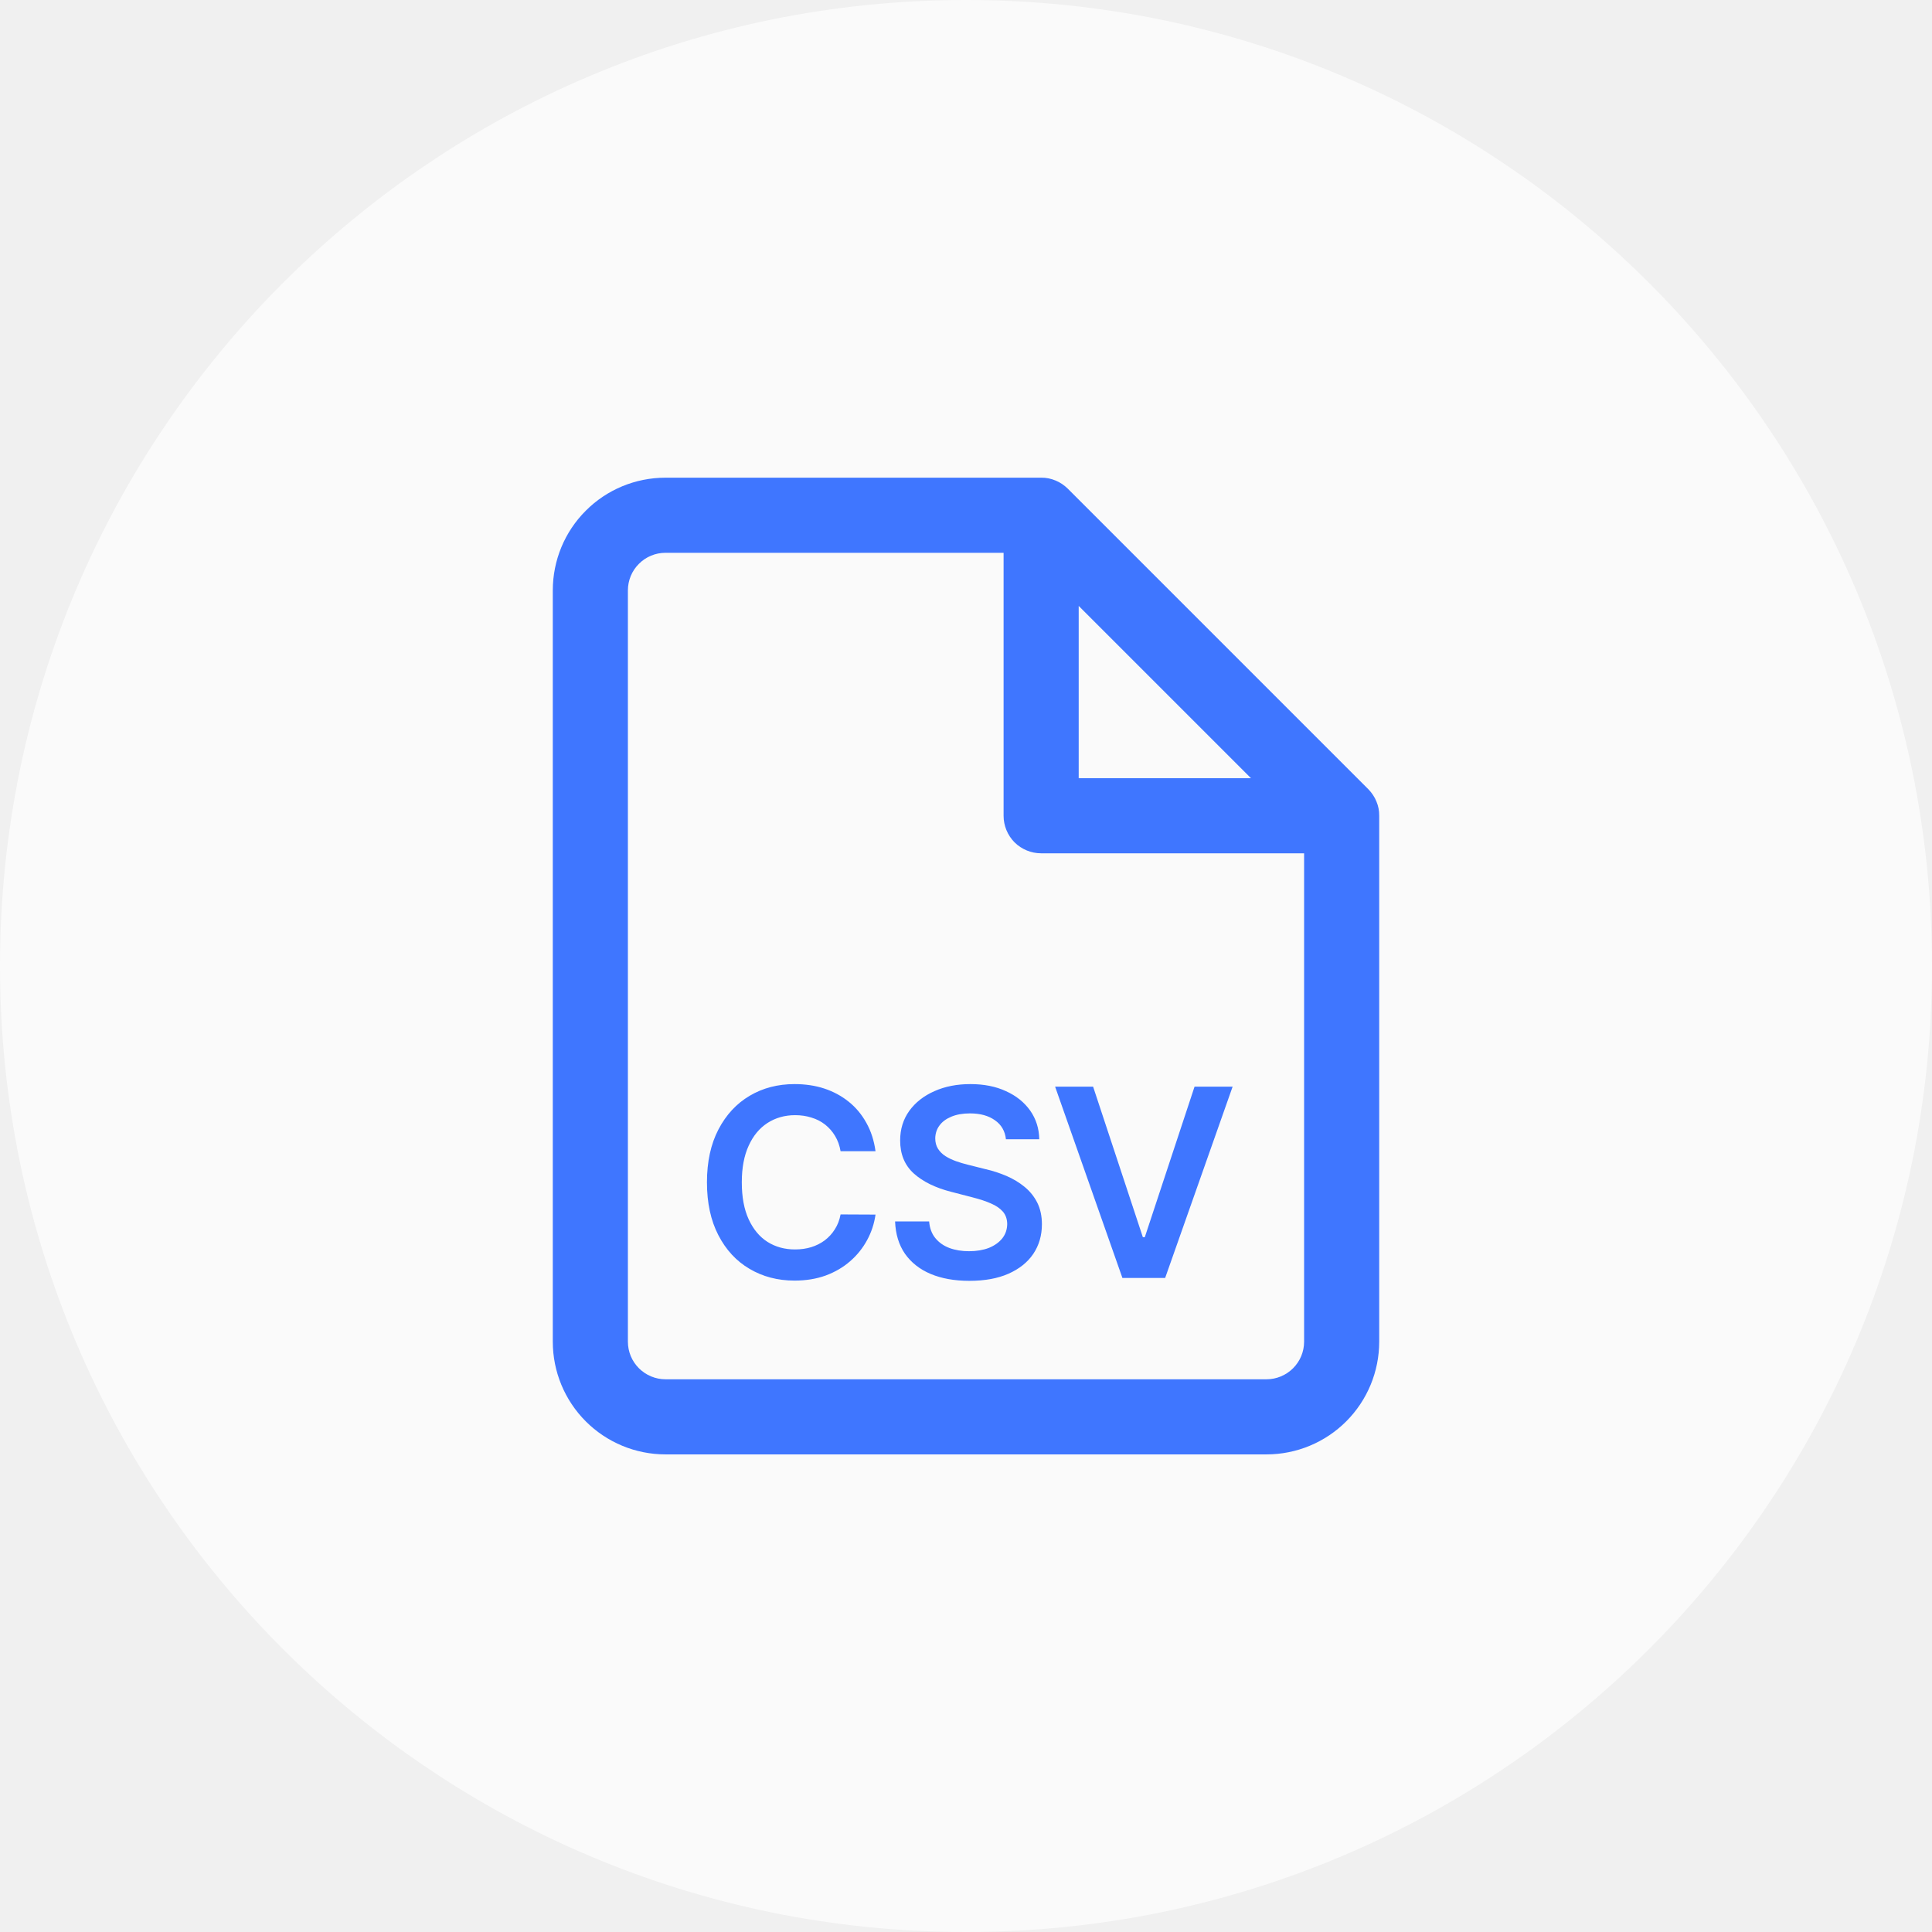
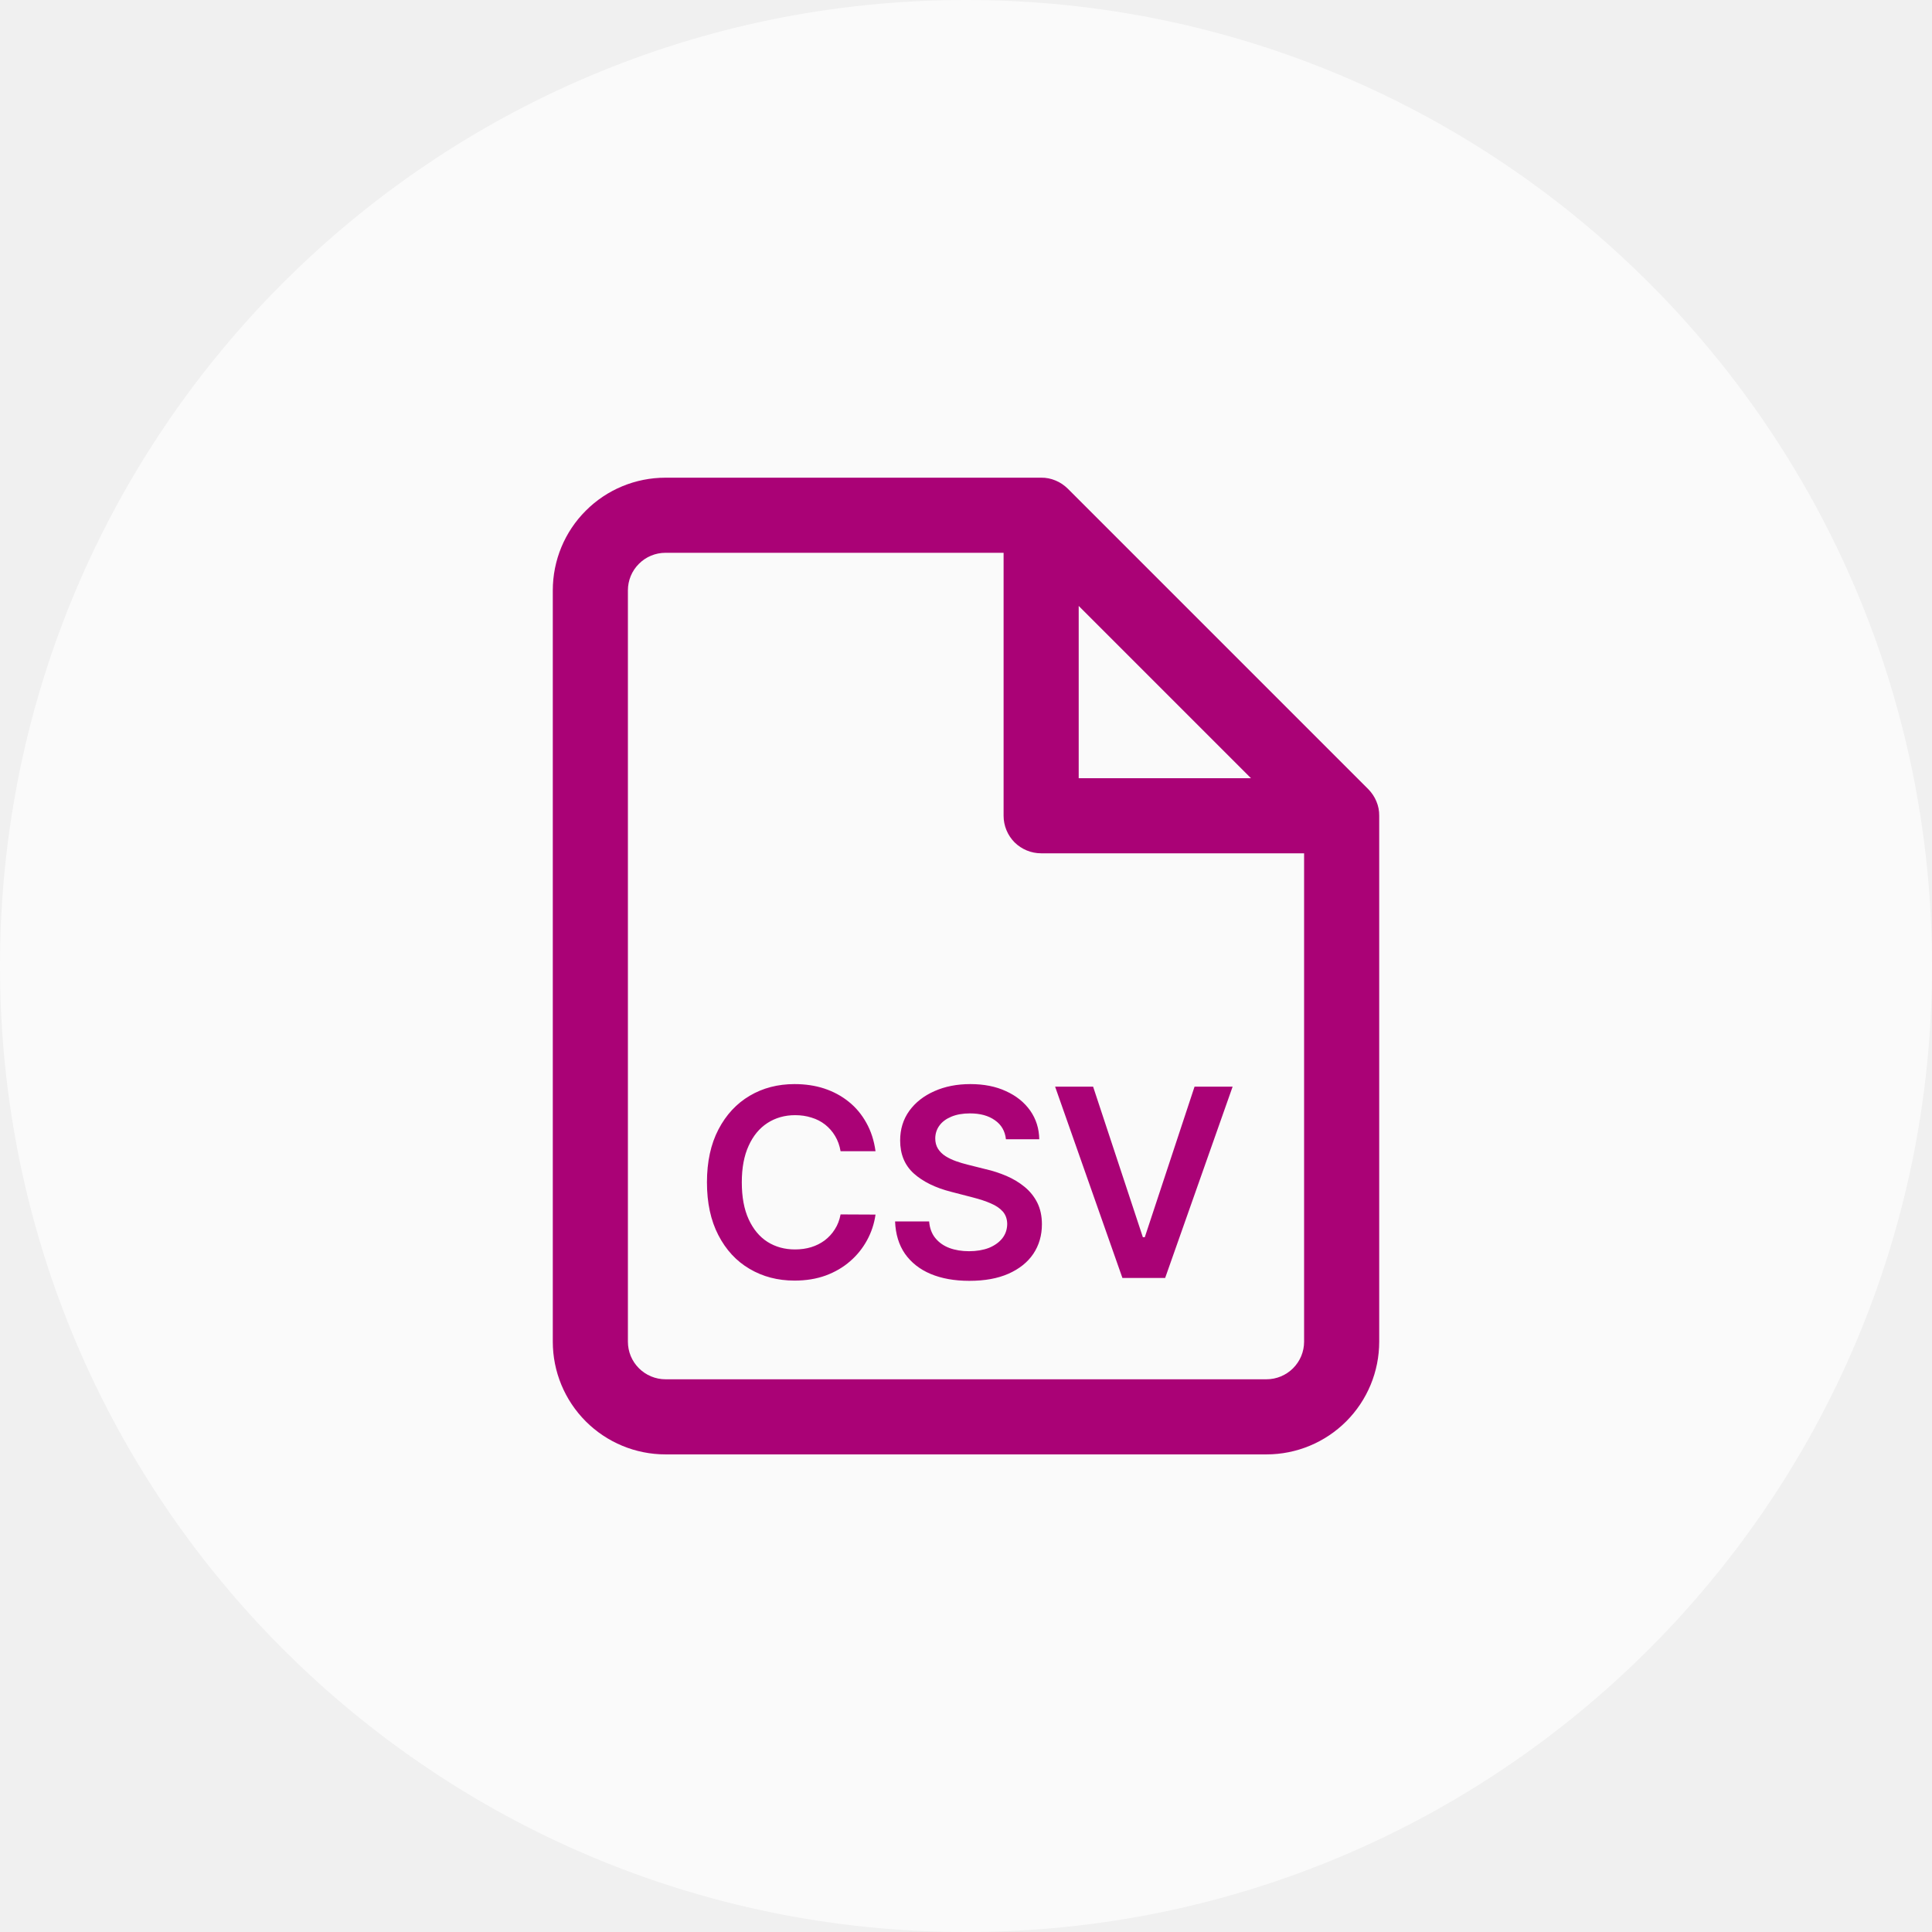
<svg xmlns="http://www.w3.org/2000/svg" width="24" height="24" viewBox="0 0 24 24" fill="none">
  <g clip-path="url(#clip0_6990_114407)">
    <rect width="24" height="24" rx="12" fill="#FAFAFA" />
-     <path fill-rule="evenodd" clip-rule="evenodd" d="M8.267 6.867C8.143 6.867 8.024 6.916 7.937 7.004C7.849 7.091 7.8 7.21 7.8 7.334V16.667C7.8 16.791 7.849 16.909 7.937 16.997C8.024 17.084 8.143 17.134 8.267 17.134H15.733C15.857 17.134 15.976 17.084 16.063 16.997C16.151 16.909 16.2 16.791 16.2 16.667V10.6H12.933C12.81 10.6 12.691 10.551 12.603 10.464C12.516 10.376 12.467 10.257 12.467 10.134V6.867H8.267ZM13.4 7.527L15.54 9.667H13.4V7.527ZM6.867 7.334C6.867 6.962 7.014 6.606 7.277 6.344C7.539 6.081 7.895 5.934 8.267 5.934H12.933C12.995 5.933 13.055 5.945 13.112 5.969C13.169 5.992 13.22 6.027 13.264 6.07L16.997 9.803C17.04 9.847 17.075 9.898 17.098 9.955C17.122 10.011 17.134 10.072 17.133 10.134V16.667C17.133 17.038 16.986 17.394 16.723 17.657C16.461 17.919 16.105 18.067 15.733 18.067H8.267C7.895 18.067 7.539 17.919 7.277 17.657C7.014 17.394 6.867 17.038 6.867 16.667V7.334Z" fill="#3F76FF" />
-     <path d="M10.876 14.301H10.442C10.43 14.23 10.407 14.167 10.374 14.112C10.341 14.056 10.299 14.009 10.25 13.97C10.2 13.931 10.144 13.902 10.08 13.883C10.018 13.863 9.95 13.853 9.877 13.853C9.748 13.853 9.634 13.886 9.534 13.95C9.434 14.015 9.356 14.109 9.3 14.233C9.243 14.357 9.215 14.508 9.215 14.687C9.215 14.869 9.243 15.022 9.3 15.146C9.357 15.27 9.435 15.364 9.534 15.427C9.634 15.49 9.748 15.521 9.876 15.521C9.947 15.521 10.014 15.512 10.076 15.493C10.138 15.474 10.194 15.446 10.244 15.409C10.294 15.371 10.336 15.326 10.37 15.272C10.405 15.218 10.429 15.156 10.442 15.086L10.876 15.088C10.86 15.201 10.825 15.307 10.771 15.406C10.717 15.505 10.647 15.593 10.56 15.668C10.474 15.743 10.373 15.802 10.257 15.845C10.141 15.887 10.012 15.908 9.87 15.908C9.661 15.908 9.475 15.859 9.311 15.762C9.147 15.666 9.018 15.526 8.924 15.344C8.829 15.161 8.782 14.942 8.782 14.687C8.782 14.431 8.83 14.212 8.925 14.03C9.02 13.848 9.15 13.708 9.313 13.612C9.477 13.515 9.663 13.467 9.87 13.467C10.002 13.467 10.126 13.485 10.239 13.522C10.353 13.56 10.454 13.614 10.543 13.686C10.632 13.757 10.705 13.845 10.762 13.948C10.82 14.051 10.858 14.169 10.876 14.301ZM12.496 14.152C12.485 14.051 12.44 13.972 12.359 13.916C12.279 13.859 12.176 13.831 12.048 13.831C11.959 13.831 11.882 13.845 11.817 13.872C11.753 13.899 11.704 13.935 11.67 13.982C11.636 14.028 11.619 14.081 11.618 14.141C11.618 14.19 11.629 14.233 11.652 14.27C11.675 14.306 11.706 14.337 11.745 14.362C11.785 14.387 11.829 14.408 11.877 14.425C11.924 14.442 11.973 14.456 12.021 14.468L12.244 14.524C12.334 14.544 12.42 14.573 12.503 14.608C12.586 14.644 12.661 14.689 12.727 14.743C12.793 14.797 12.846 14.862 12.885 14.939C12.923 15.015 12.943 15.105 12.943 15.208C12.943 15.347 12.907 15.47 12.836 15.576C12.765 15.681 12.662 15.763 12.527 15.823C12.393 15.882 12.232 15.911 12.041 15.911C11.856 15.911 11.696 15.882 11.56 15.825C11.425 15.768 11.319 15.684 11.242 15.575C11.166 15.465 11.125 15.331 11.119 15.173H11.542C11.549 15.256 11.574 15.325 11.619 15.38C11.664 15.435 11.722 15.476 11.794 15.503C11.867 15.53 11.948 15.543 12.038 15.543C12.131 15.543 12.213 15.529 12.284 15.502C12.355 15.473 12.411 15.433 12.451 15.383C12.491 15.332 12.511 15.273 12.512 15.204C12.511 15.143 12.493 15.092 12.458 15.051C12.422 15.01 12.372 14.976 12.308 14.949C12.245 14.921 12.17 14.897 12.085 14.875L11.815 14.805C11.619 14.755 11.465 14.679 11.351 14.577C11.238 14.474 11.182 14.338 11.182 14.167C11.182 14.027 11.22 13.905 11.295 13.8C11.372 13.694 11.476 13.613 11.607 13.555C11.739 13.496 11.888 13.467 12.054 13.467C12.223 13.467 12.37 13.496 12.497 13.555C12.625 13.613 12.725 13.694 12.798 13.797C12.87 13.9 12.908 14.019 12.91 14.152H12.496ZM13.579 13.499L14.197 15.369H14.221L14.839 13.499H15.312L14.474 15.875H13.943L13.107 13.499H13.579Z" fill="#3F76FF" />
+     <path fill-rule="evenodd" clip-rule="evenodd" d="M8.267 6.867C8.143 6.867 8.024 6.916 7.937 7.004C7.849 7.091 7.8 7.21 7.8 7.334V16.667C7.8 16.791 7.849 16.909 7.937 16.997C8.024 17.084 8.143 17.134 8.267 17.134H15.733C15.857 17.134 15.976 17.084 16.063 16.997C16.151 16.909 16.2 16.791 16.2 16.667V10.6H12.933C12.81 10.6 12.691 10.551 12.603 10.464C12.516 10.376 12.467 10.257 12.467 10.134V6.867H8.267ZM13.4 7.527L15.54 9.667H13.4V7.527ZM6.867 7.334C6.867 6.962 7.014 6.606 7.277 6.344C7.539 6.081 7.895 5.934 8.267 5.934H12.933C12.995 5.933 13.055 5.945 13.112 5.969C13.169 5.992 13.22 6.027 13.264 6.07L16.997 9.803C17.04 9.847 17.075 9.898 17.098 9.955C17.122 10.011 17.134 10.072 17.133 10.134V16.667C17.133 17.038 16.986 17.394 16.723 17.657C16.461 17.919 16.105 18.067 15.733 18.067H8.267C7.895 18.067 7.539 17.919 7.277 17.657C7.014 17.394 6.867 17.038 6.867 16.667V7.334Z" fill="#AA0276" />
+     <path d="M10.876 14.301H10.442C10.43 14.23 10.407 14.167 10.374 14.112C10.341 14.056 10.299 14.009 10.25 13.97C10.2 13.931 10.144 13.902 10.08 13.883C10.018 13.863 9.95 13.853 9.877 13.853C9.748 13.853 9.634 13.886 9.534 13.95C9.434 14.015 9.356 14.109 9.3 14.233C9.243 14.357 9.215 14.508 9.215 14.687C9.215 14.869 9.243 15.022 9.3 15.146C9.357 15.27 9.435 15.364 9.534 15.427C9.634 15.49 9.748 15.521 9.876 15.521C9.947 15.521 10.014 15.512 10.076 15.493C10.138 15.474 10.194 15.446 10.244 15.409C10.294 15.371 10.336 15.326 10.37 15.272C10.405 15.218 10.429 15.156 10.442 15.086L10.876 15.088C10.86 15.201 10.825 15.307 10.771 15.406C10.717 15.505 10.647 15.593 10.56 15.668C10.474 15.743 10.373 15.802 10.257 15.845C10.141 15.887 10.012 15.908 9.87 15.908C9.661 15.908 9.475 15.859 9.311 15.762C9.147 15.666 9.018 15.526 8.924 15.344C8.829 15.161 8.782 14.942 8.782 14.687C8.782 14.431 8.83 14.212 8.925 14.03C9.02 13.848 9.15 13.708 9.313 13.612C9.477 13.515 9.663 13.467 9.87 13.467C10.002 13.467 10.126 13.485 10.239 13.522C10.353 13.56 10.454 13.614 10.543 13.686C10.632 13.757 10.705 13.845 10.762 13.948C10.82 14.051 10.858 14.169 10.876 14.301ZM12.496 14.152C12.485 14.051 12.44 13.972 12.359 13.916C12.279 13.859 12.176 13.831 12.048 13.831C11.959 13.831 11.882 13.845 11.817 13.872C11.753 13.899 11.704 13.935 11.67 13.982C11.636 14.028 11.619 14.081 11.618 14.141C11.618 14.19 11.629 14.233 11.652 14.27C11.675 14.306 11.706 14.337 11.745 14.362C11.785 14.387 11.829 14.408 11.877 14.425C11.924 14.442 11.973 14.456 12.021 14.468L12.244 14.524C12.334 14.544 12.42 14.573 12.503 14.608C12.586 14.644 12.661 14.689 12.727 14.743C12.793 14.797 12.846 14.862 12.885 14.939C12.923 15.015 12.943 15.105 12.943 15.208C12.943 15.347 12.907 15.47 12.836 15.576C12.765 15.681 12.662 15.763 12.527 15.823C12.393 15.882 12.232 15.911 12.041 15.911C11.856 15.911 11.696 15.882 11.56 15.825C11.425 15.768 11.319 15.684 11.242 15.575C11.166 15.465 11.125 15.331 11.119 15.173H11.542C11.549 15.256 11.574 15.325 11.619 15.38C11.664 15.435 11.722 15.476 11.794 15.503C11.867 15.53 11.948 15.543 12.038 15.543C12.131 15.543 12.213 15.529 12.284 15.502C12.355 15.473 12.411 15.433 12.451 15.383C12.491 15.332 12.511 15.273 12.512 15.204C12.511 15.143 12.493 15.092 12.458 15.051C12.422 15.01 12.372 14.976 12.308 14.949C12.245 14.921 12.17 14.897 12.085 14.875L11.815 14.805C11.619 14.755 11.465 14.679 11.351 14.577C11.238 14.474 11.182 14.338 11.182 14.167C11.182 14.027 11.22 13.905 11.295 13.8C11.372 13.694 11.476 13.613 11.607 13.555C11.739 13.496 11.888 13.467 12.054 13.467C12.223 13.467 12.37 13.496 12.497 13.555C12.625 13.613 12.725 13.694 12.798 13.797C12.87 13.9 12.908 14.019 12.91 14.152H12.496ZM13.579 13.499L14.197 15.369H14.221L14.839 13.499H15.312L14.474 15.875H13.943L13.107 13.499H13.579Z" fill="#AA0276" />
  </g>
  <defs>
    <clipPath id="clip0_6990_114407">
      <rect width="24" height="24" fill="white" />
    </clipPath>
  </defs>
</svg>
